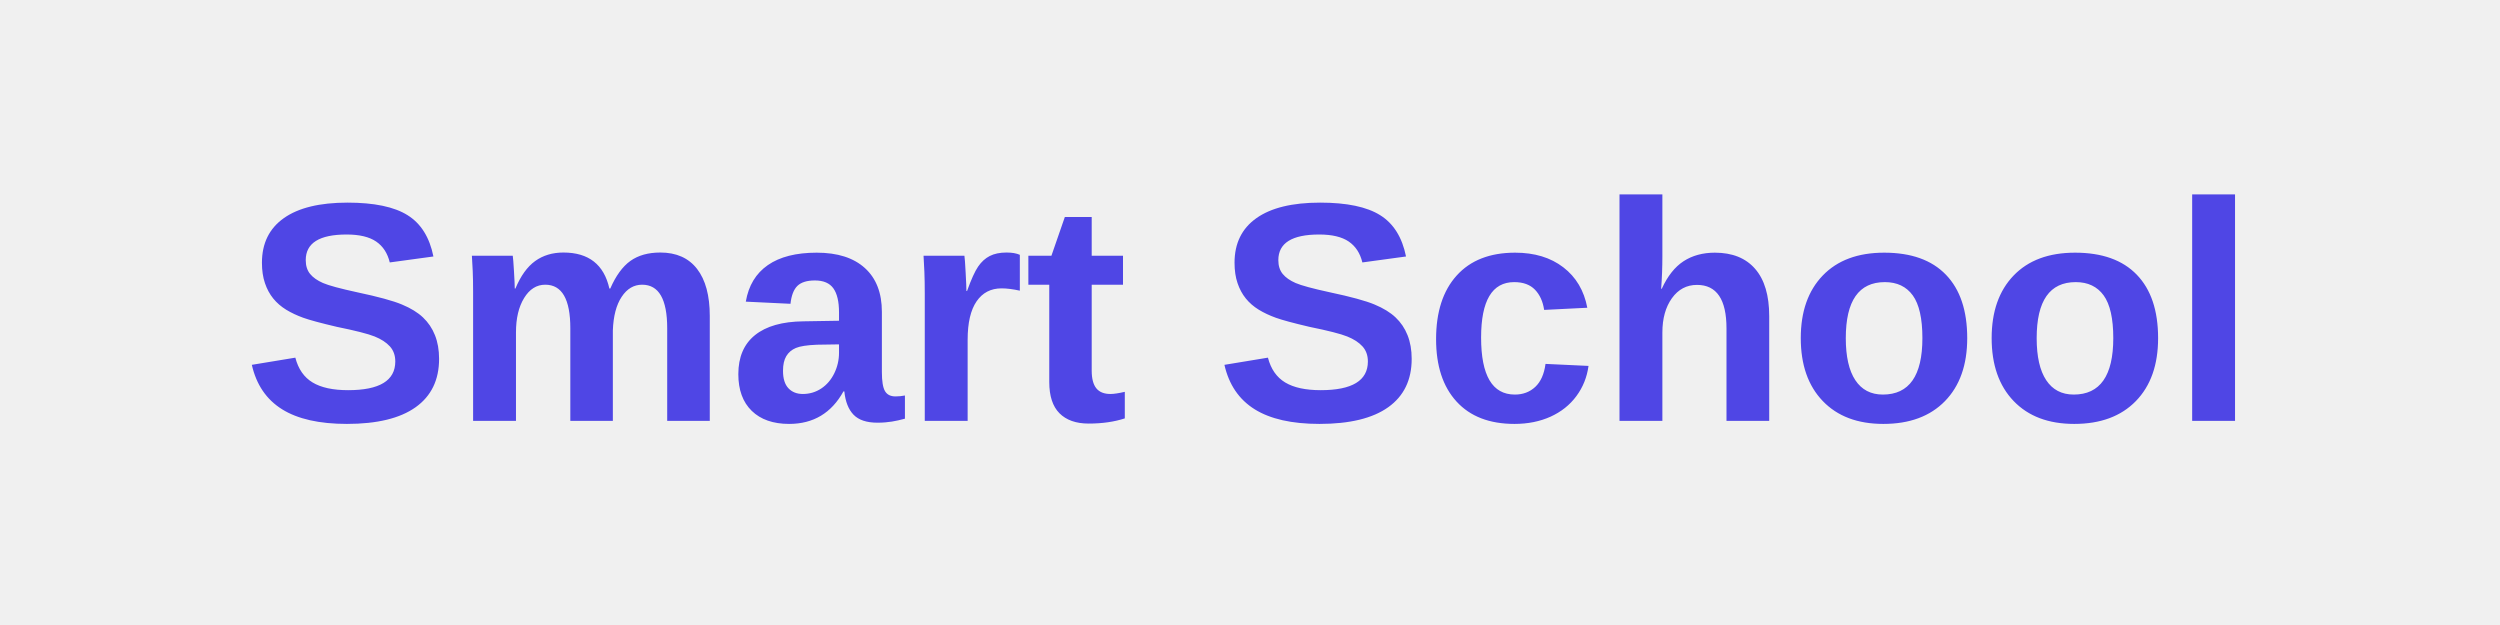
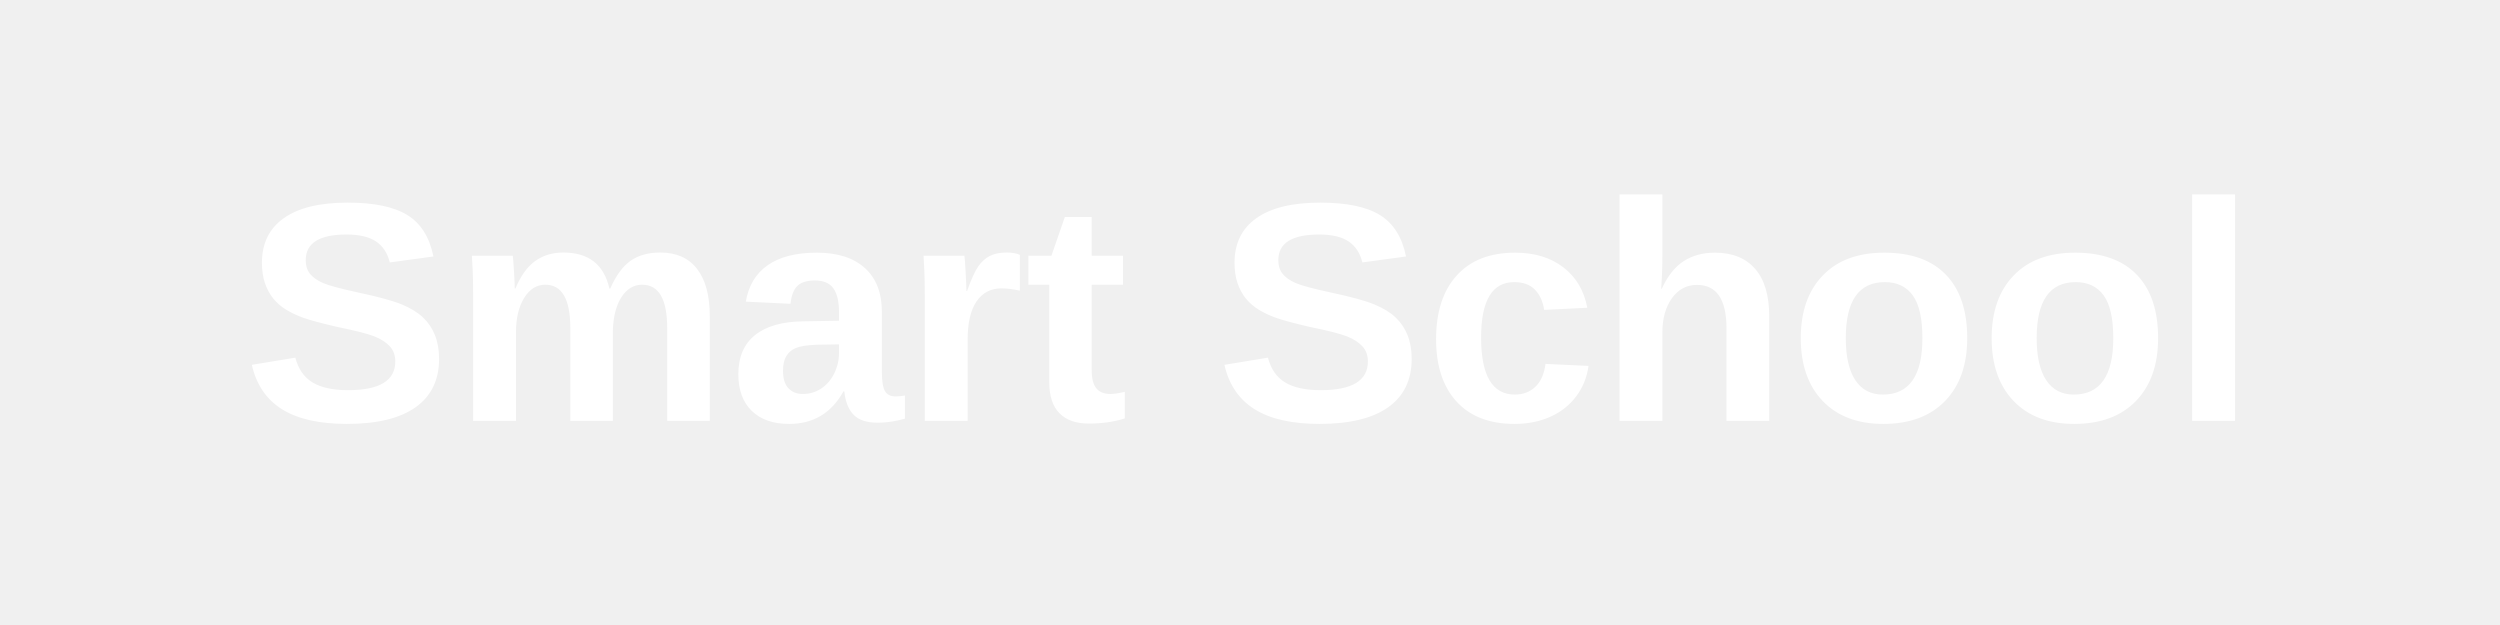
<svg xmlns="http://www.w3.org/2000/svg" viewBox="0 0 800 200">
-   <text x="50%" y="50%" font-family="Arial, sans-serif" font-size="100" font-weight="bold" fill="#4f46e5" text-anchor="middle" dominant-baseline="central">Smart School</text>
+   <text x="50%" y="50%" font-family="Arial, sans-serif" font-size="100" font-weight="bold" fill="white" text-anchor="middle" dominant-baseline="central">Smart School</text>
</svg>
